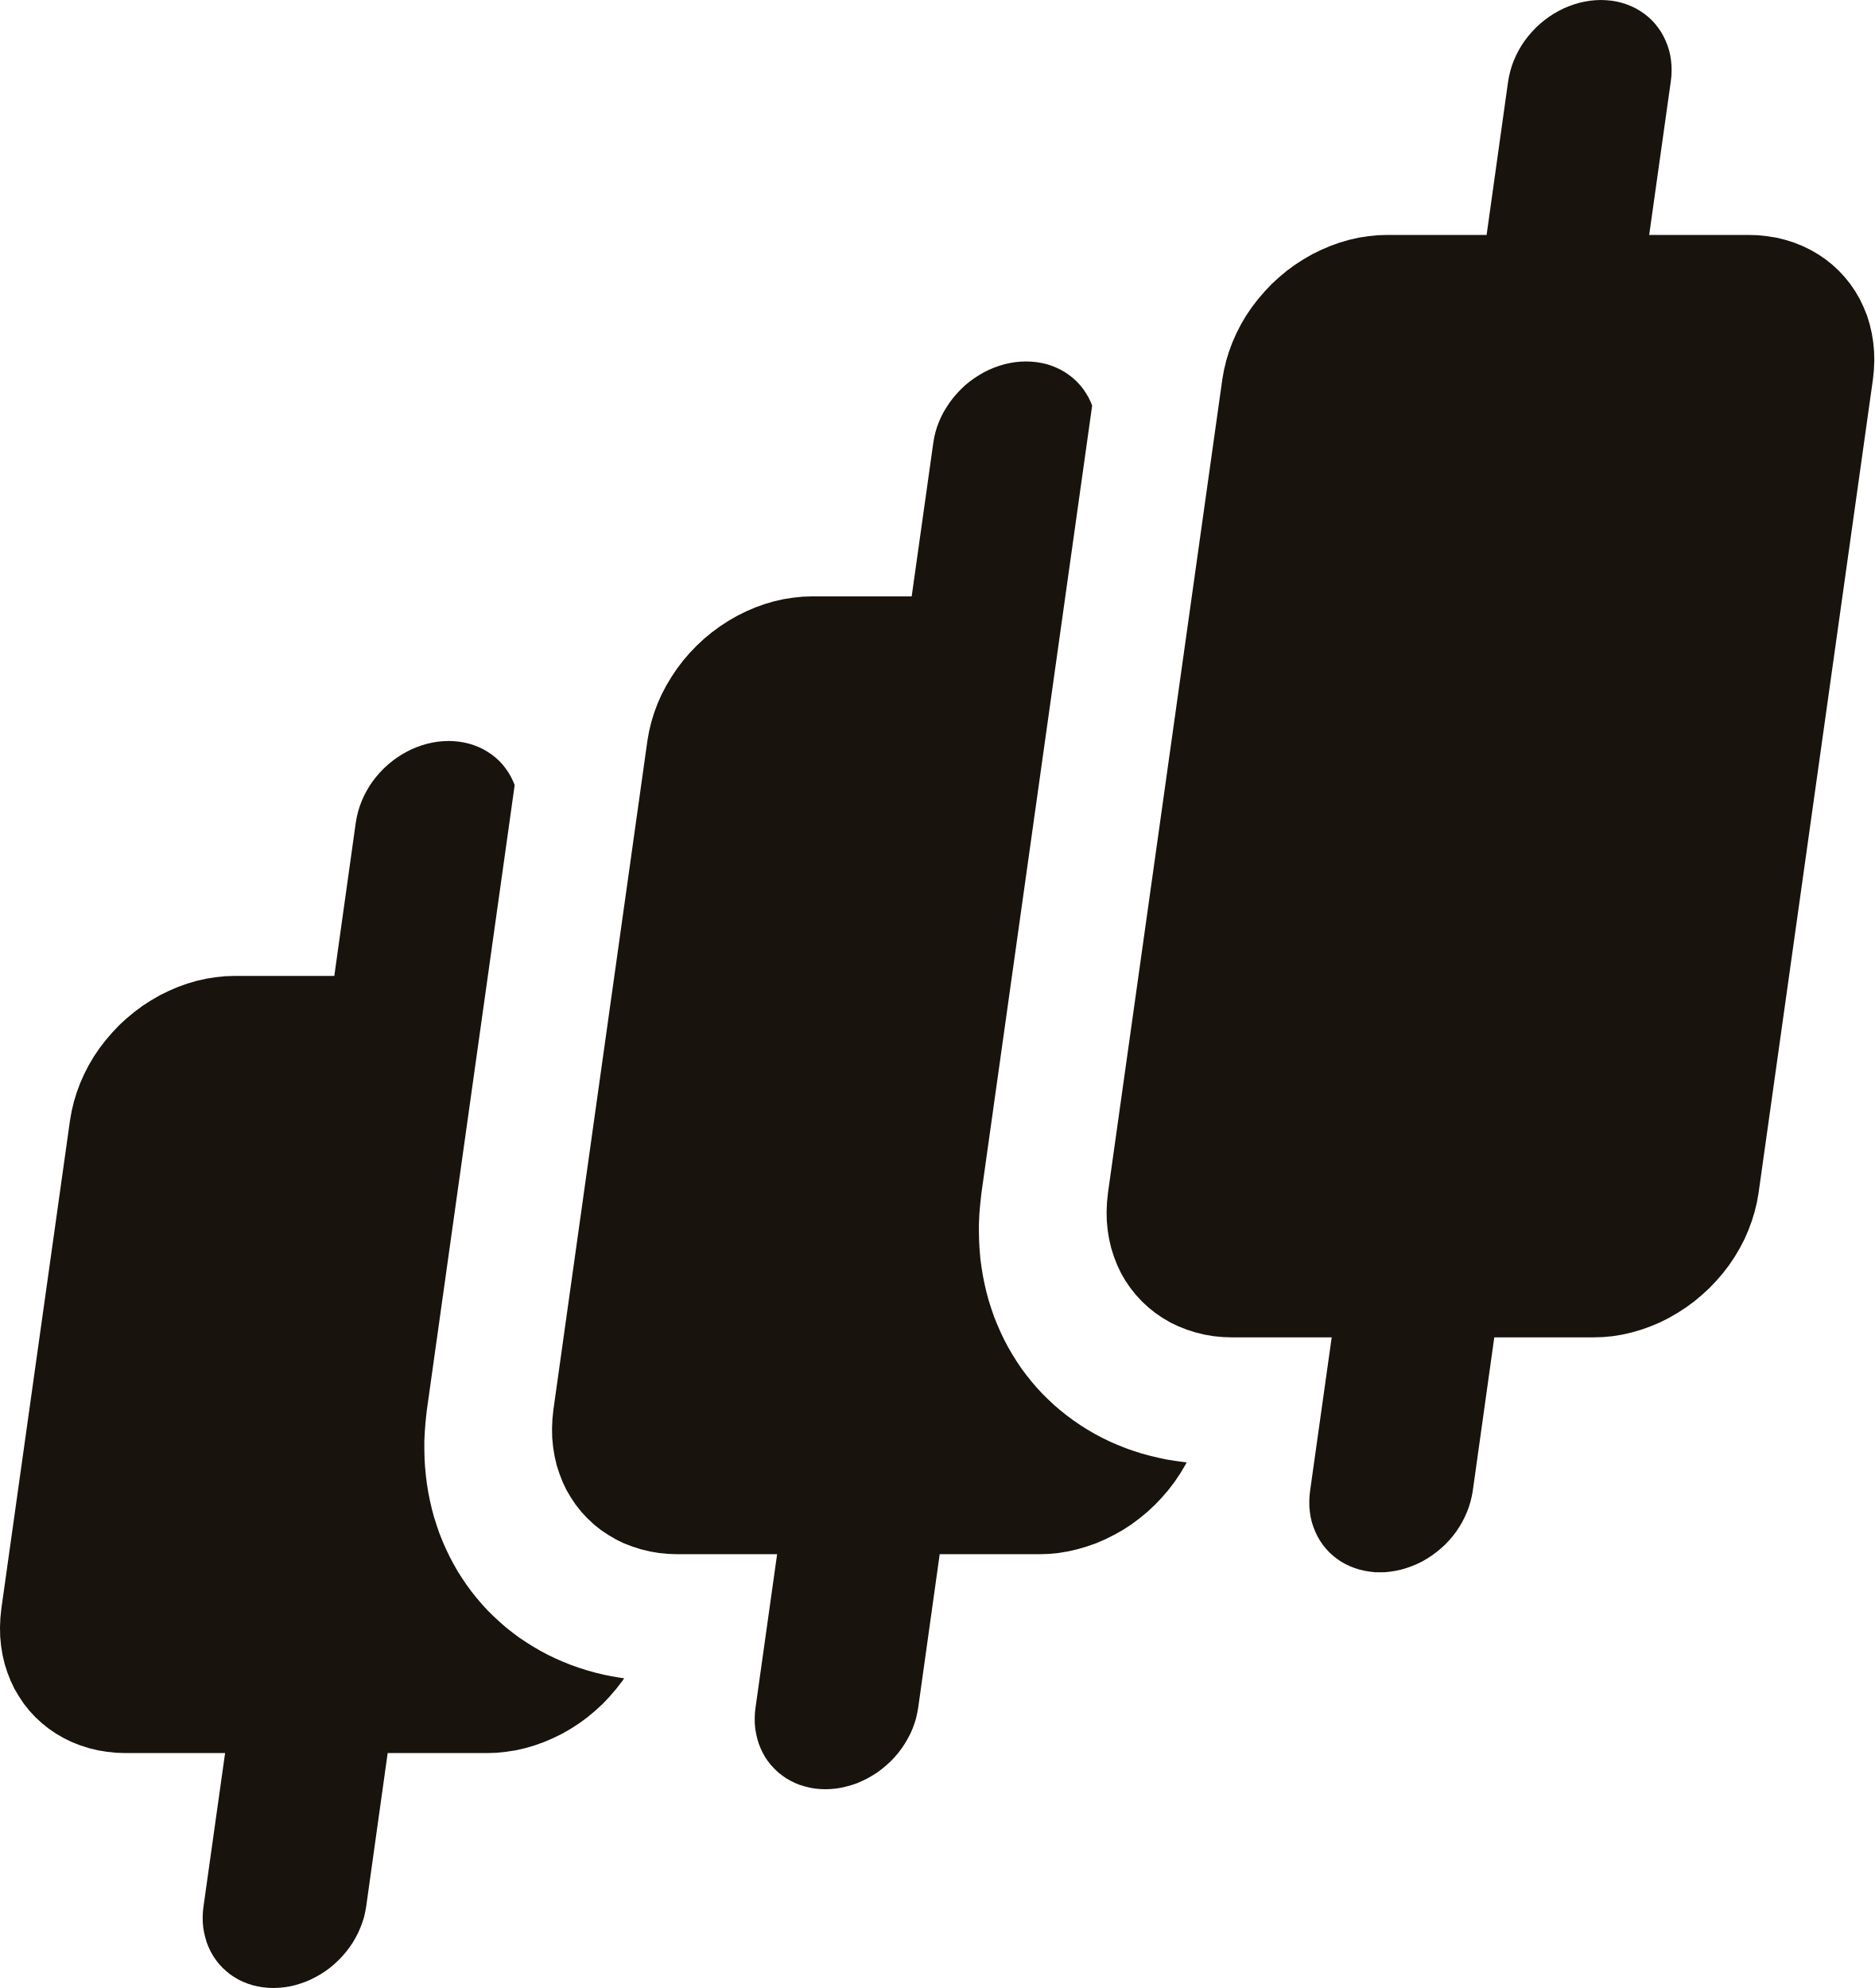
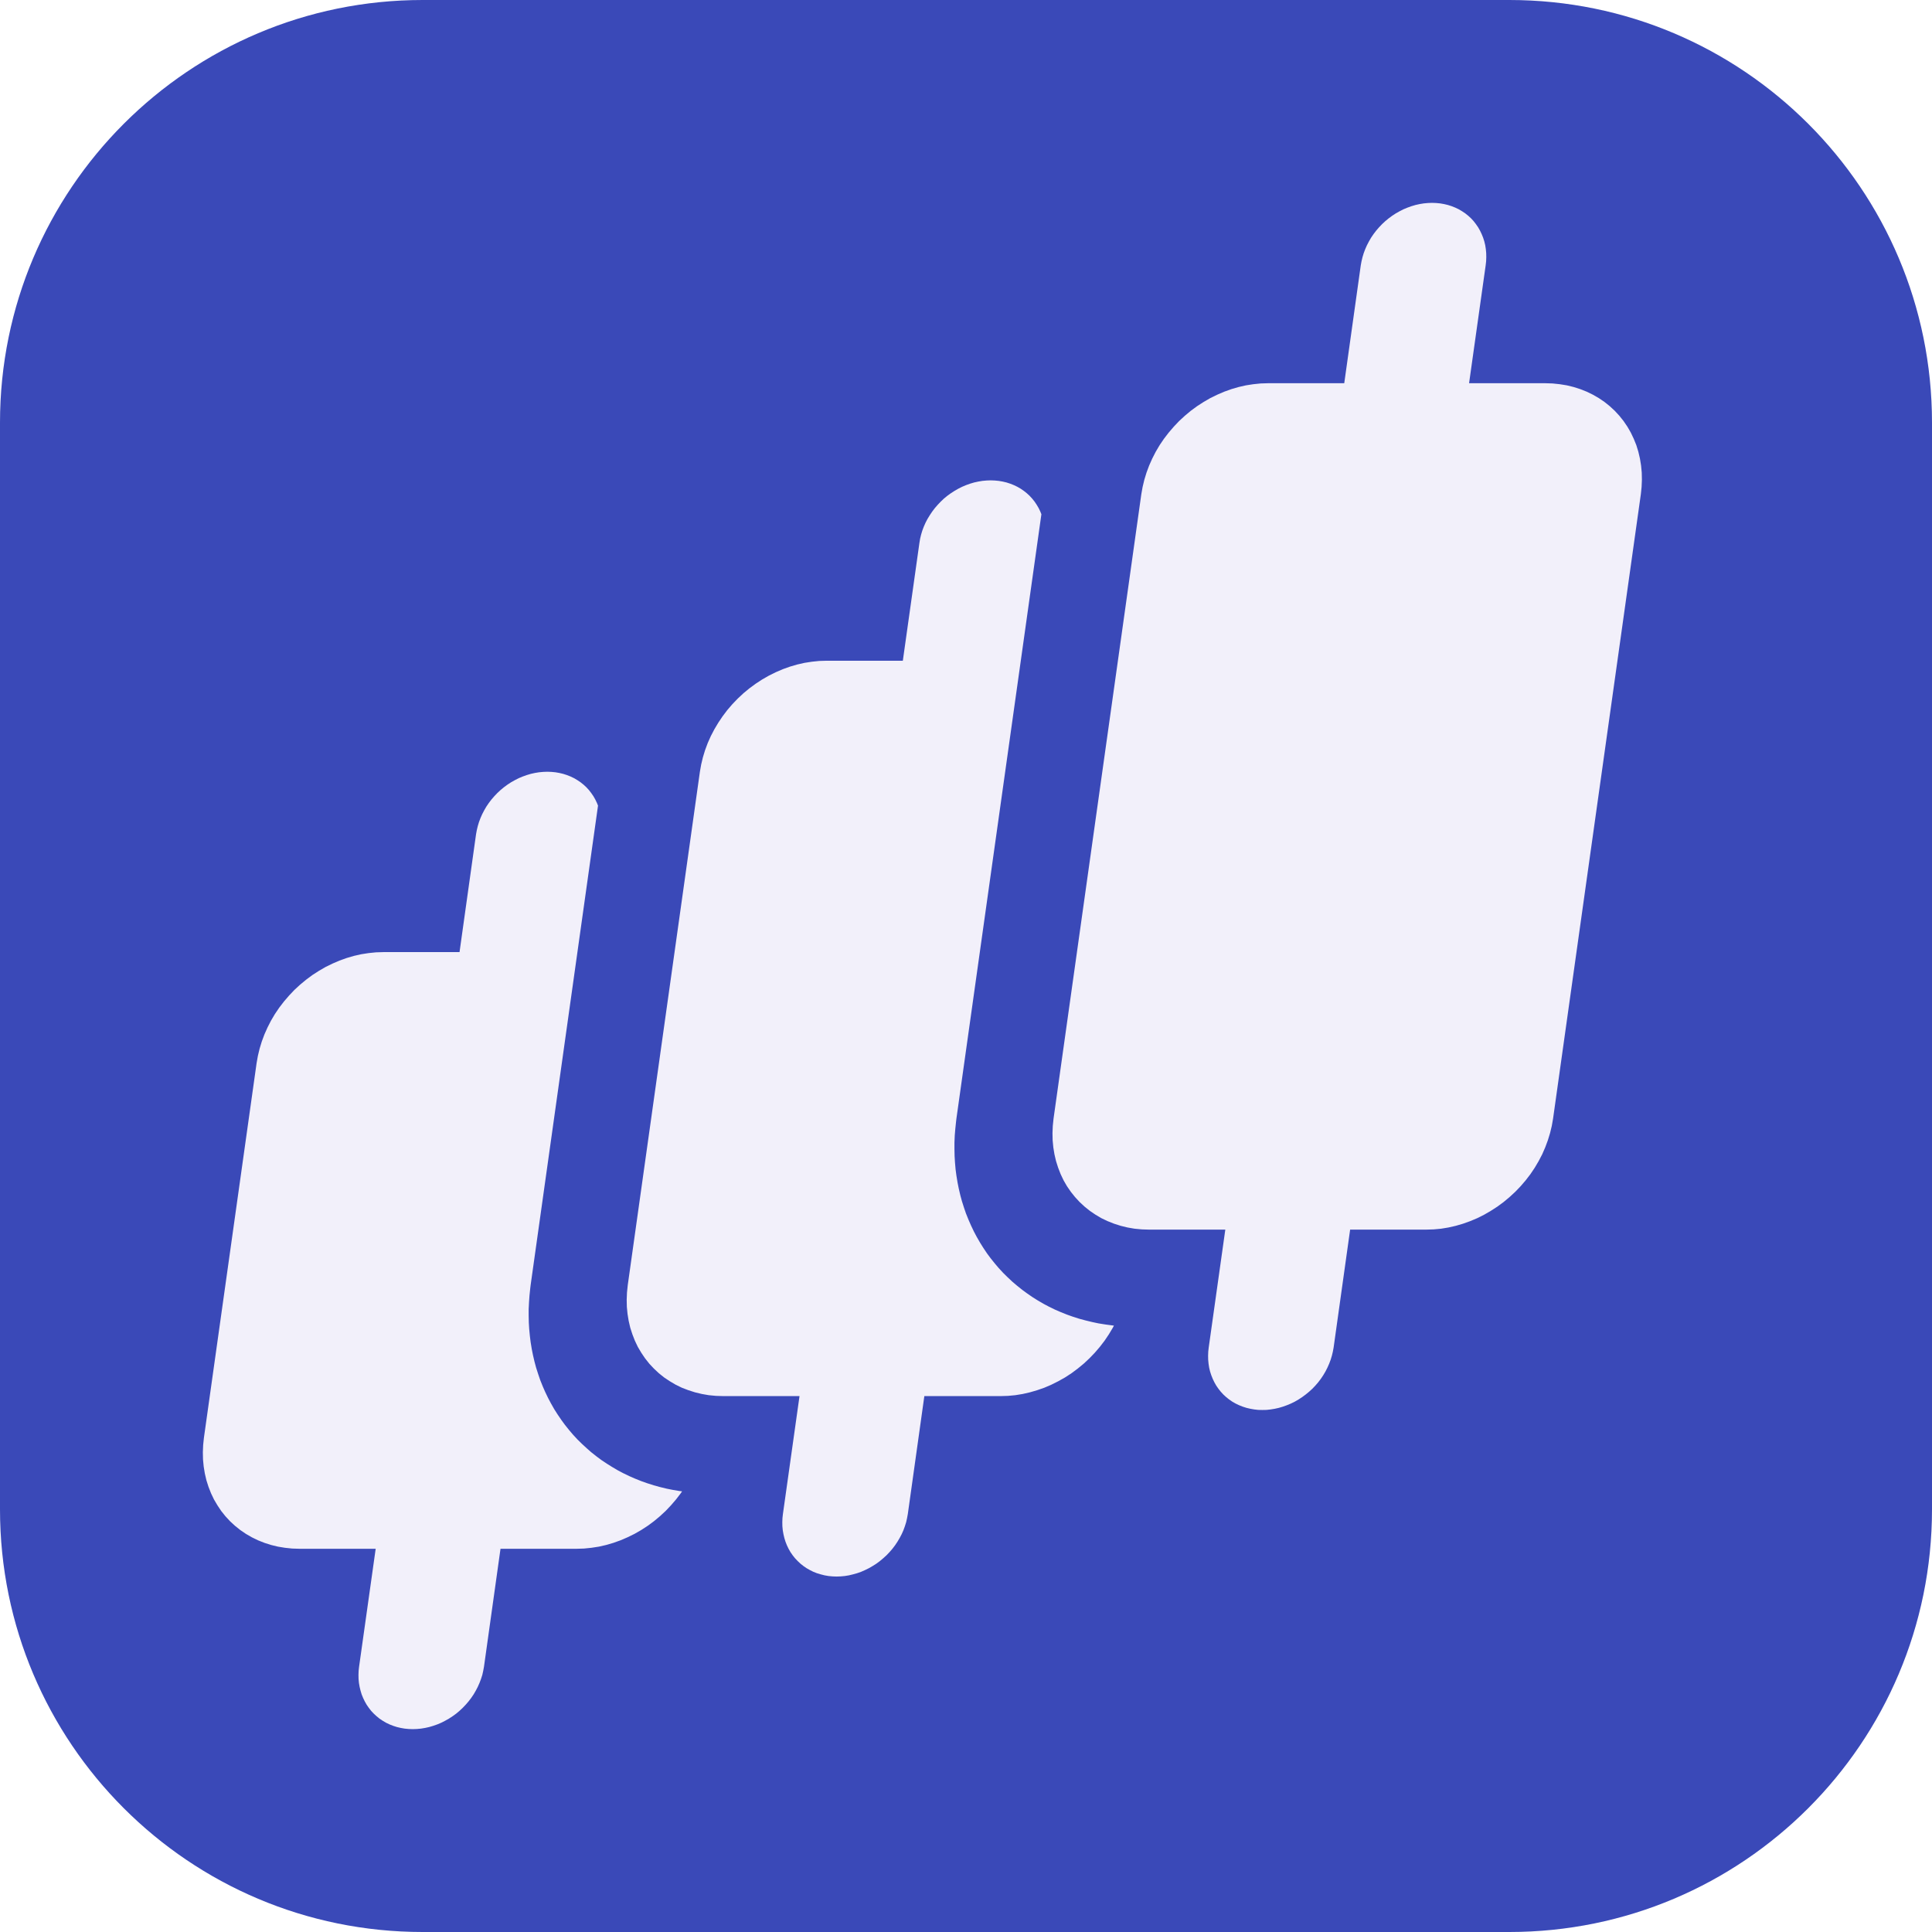
- <svg xmlns="http://www.w3.org/2000/svg" viewBox="26.88 26.88 190.68 202.24">
-   <path fill="#18130C" fill-rule="evenodd" d="M196.86 35.15L196.92 34.61L196.94 34.07L196.93 33.54L196.88 33.01L196.80 32.49L196.68 31.99L196.52 31.49L196.33 31.02L196.11 30.56L195.86 30.12L195.57 29.70L195.26 29.30L194.92 28.93L194.55 28.59L194.15 28.27L193.73 27.99L193.29 27.73L192.83 27.51L192.35 27.32L191.85 27.16L191.34 27.04L190.82 26.95L190.29 26.90L189.75 26.88L189.21 26.90L188.66 26.95L188.11 27.04L187.57 27.16L187.03 27.32L186.50 27.51L185.97 27.73L185.46 27.99L184.96 28.27L184.47 28.59L184.01 28.93L183.56 29.30L183.13 29.70L182.73 30.12L182.35 30.56L182.00 31.02L181.68 31.49L181.39 31.99L181.13 32.49L180.90 33.01L180.70 33.54L180.54 34.07L180.41 34.61L180.31 35.15L178.12 50.78L168.01 50.78L167.04 50.81L166.07 50.91L165.10 51.06L164.13 51.28L163.17 51.56L162.22 51.90L161.29 52.30L160.37 52.75L159.49 53.26L158.62 53.82L157.79 54.43L157.00 55.09L156.24 55.79L155.53 56.54L154.86 57.32L154.23 58.14L153.66 58.98L153.14 59.86L152.68 60.76L152.27 61.68L151.92 62.62L151.63 63.57L151.40 64.53L151.23 65.49L139.60 148.22L139.50 149.19L139.46 150.14L139.48 151.09L139.57 152.03L139.72 152.95L139.93 153.85L140.21 154.73L140.54 155.58L140.93 156.40L141.38 157.18L141.89 157.92L142.45 158.62L143.06 159.28L143.72 159.89L144.42 160.45L145.17 160.96L145.95 161.42L146.77 161.81L147.63 162.15L148.51 162.43L149.41 162.65L150.34 162.81L151.29 162.90L152.24 162.93L162.36 162.93L160.16 178.56L160.10 179.10L160.08 179.64L160.09 180.17L160.14 180.70L160.22 181.22L160.34 181.73L160.50 182.22L160.69 182.70L160.91 183.16L161.16 183.60L161.45 184.02L161.76 184.41L162.10 184.78L162.47 185.12L162.87 185.44L163.29 185.73L163.73 185.98L164.19 186.20L164.67 186.39L165.17 186.55L165.68 186.67L166.20 186.76L166.73 186.82L167.27 186.83L167.81 186.82L168.36 186.76L168.91 186.67L169.45 186.55L169.99 186.39L170.52 186.20L171.05 185.98L171.56 185.73L172.06 185.44L172.55 185.12L173.01 184.78L173.46 184.41L173.89 184.02L174.29 183.60L174.67 183.16L175.02 182.70L175.34 182.22L175.63 181.73L175.89 181.22L176.12 180.70L176.32 180.17L176.48 179.64L176.61 179.10L176.71 178.56L178.90 162.93L189.01 162.93L189.98 162.90L190.95 162.81L191.92 162.65L192.89 162.43L193.85 162.15L194.80 161.81L195.73 161.42L196.65 160.96L197.53 160.45L198.40 159.89L199.23 159.28L200.02 158.62L200.78 157.92L201.49 157.18L202.16 156.40L202.79 155.58L203.36 154.73L203.88 153.85L204.35 152.95L204.75 152.03L205.10 151.09L205.39 150.14L205.62 149.19L205.79 148.22L217.42 65.49L217.52 64.53L217.56 63.57L217.54 62.62L217.45 61.68L217.30 60.76L217.09 59.86L216.82 58.98L216.48 58.14L216.09 57.32L215.64 56.54L215.13 55.79L214.57 55.09L213.96 54.43L213.30 53.82L212.60 53.26L211.85 52.75L211.07 52.30L210.25 51.90L209.39 51.56L208.51 51.28L207.61 51.06L206.68 50.91L205.73 50.81L204.78 50.78L194.66 50.78ZM137.37 66.89L137.09 66.47L136.77 66.07L136.43 65.70L136.06 65.36L135.67 65.05L135.25 64.76L134.80 64.50L134.34 64.28L133.86 64.09L133.37 63.93L132.86 63.81L132.33 63.72L131.80 63.67L131.26 63.65L130.72 63.67L130.17 63.72L129.63 63.81L129.08 63.93L128.54 64.09L128.01 64.28L127.49 64.50L126.97 64.76L126.47 65.05L125.99 65.36L125.52 65.70L125.07 66.07L124.65 66.47L124.25 66.89L123.87 67.33L123.52 67.79L123.20 68.27L122.90 68.76L122.64 69.26L122.41 69.78L122.21 70.31L122.05 70.84L121.92 71.38L121.83 71.92L119.63 87.55L109.52 87.55L108.55 87.58L107.58 87.68L106.61 87.83L105.64 88.05L104.68 88.33L103.73 88.67L102.80 89.07L101.89 89.52L101.00 90.03L100.14 90.59L99.31 91.20L98.51 91.86L97.76 92.56L97.04 93.31L96.37 94.09L95.75 94.91L95.18 95.76L94.66 96.63L94.19 97.53L93.78 98.45L93.43 99.39L93.14 100.34L92.91 101.30L92.74 102.26L83.18 170.29L83.08 171.25L83.04 172.21L83.06 173.16L83.15 174.09L83.30 175.01L83.51 175.92L83.79 176.79L84.12 177.64L84.51 178.46L84.97 179.24L85.47 179.98L86.03 180.69L86.64 181.34L87.30 181.96L88.00 182.52L88.75 183.02L89.53 183.48L90.35 183.88L91.21 184.21L92.09 184.49L93.00 184.71L93.92 184.87L94.87 184.96L95.83 184.99L105.94 184.99L103.74 200.62L103.68 201.16L103.66 201.70L103.67 202.24L103.72 202.76L103.81 203.28L103.93 203.79L104.08 204.28L104.27 204.76L104.49 205.22L104.74 205.66L105.03 206.08L105.34 206.47L105.69 206.84L106.06 207.19L106.45 207.50L106.87 207.79L107.31 208.04L107.77 208.27L108.25 208.46L108.75 208.61L109.26 208.74L109.78 208.83L110.31 208.88L110.85 208.90L111.40 208.88L111.94 208.83L112.49 208.74L113.03 208.61L113.57 208.46L114.11 208.27L114.63 208.04L115.14 207.79L115.64 207.50L116.13 207.19L116.60 206.84L117.04 206.47L117.47 206.08L117.87 205.66L118.25 205.22L118.60 204.76L118.92 204.28L119.21 203.79L119.48 203.28L119.71 202.76L119.90 202.24L120.07 201.70L120.19 201.16L120.29 200.62L122.48 184.99L132.60 184.99L133.56 184.96L134.53 184.87L135.51 184.71L136.47 184.49L137.43 184.21L138.38 183.88L139.31 183.48L140.23 183.02L141.12 182.52L141.98 181.96L142.81 181.34L143.60 180.69L144.36 179.98L145.07 179.24L145.74 178.46L146.37 177.64L146.94 176.79L147.46 175.92L147.60 175.65L147.28 175.61L146.46 175.50L145.53 175.35L144.73 175.18L143.82 174.96L143.04 174.75L142.16 174.47L141.40 174.20L140.55 173.86L139.81 173.54L138.99 173.14L138.29 172.77L137.50 172.31L136.83 171.89L136.09 171.38L135.45 170.91L134.75 170.35L134.15 169.84L133.50 169.23L132.94 168.68L132.33 168.02L131.82 167.42L131.26 166.72L130.79 166.09L130.29 165.34L129.87 164.67L129.42 163.89L129.05 163.19L128.66 162.37L128.34 161.64L128.00 160.80L127.74 160.04L127.46 159.16L127.25 158.39L127.04 157.49L126.88 156.69L126.73 155.77L126.62 154.95L126.54 154.02L126.49 153.19L126.47 152.24L126.47 151.41L126.51 150.45L126.58 149.61L126.68 148.65L126.73 148.22L137.99 68.14L137.85 67.79L137.63 67.33ZM78.63 105.50L78.34 105.08L78.03 104.68L77.69 104.31L77.32 103.97L76.92 103.65L76.50 103.37L76.06 103.11L75.60 102.89L75.12 102.70L74.62 102.54L74.11 102.42L73.59 102.33L73.06 102.28L72.52 102.26L71.98 102.28L71.43 102.33L70.88 102.42L70.34 102.54L69.80 102.70L69.27 102.89L68.74 103.11L68.23 103.37L67.73 103.65L67.24 103.97L66.78 104.31L66.33 104.68L65.90 105.08L65.50 105.50L65.12 105.94L64.77 106.40L64.45 106.87L64.16 107.37L63.90 107.87L63.67 108.39L63.47 108.92L63.31 109.45L63.18 109.99L63.08 110.53L60.89 126.16L50.78 126.16L49.81 126.19L48.84 126.29L47.87 126.44L46.90 126.66L45.94 126.94L44.99 127.28L44.06 127.68L43.14 128.13L42.26 128.64L41.39 129.20L40.57 129.81L39.77 130.47L39.01 131.17L38.30 131.92L37.63 132.70L37.00 133.52L36.43 134.36L35.91 135.24L35.45 136.14L35.04 137.06L34.69 138.00L34.40 138.95L34.17 139.91L34.00 140.87L27.02 190.51L26.92 191.47L26.88 192.43L26.90 193.38L26.99 194.32L27.14 195.24L27.35 196.14L27.63 197.02L27.96 197.86L28.35 198.68L28.81 199.46L29.31 200.21L29.87 200.91L30.48 201.57L31.14 202.18L31.84 202.74L32.59 203.25L33.37 203.70L34.19 204.10L35.05 204.44L35.93 204.72L36.84 204.94L37.76 205.09L38.71 205.19L39.67 205.22L49.78 205.22L47.58 220.85L47.52 221.39L47.50 221.93L47.51 222.46L47.56 222.99L47.65 223.51L47.77 224.01L47.92 224.51L48.11 224.98L48.33 225.44L48.58 225.88L48.87 226.30L49.18 226.70L49.53 227.07L49.90 227.41L50.29 227.73L50.71 228.01L51.15 228.27L51.61 228.49L52.09 228.68L52.59 228.84L53.10 228.96L53.62 229.05L54.15 229.10L54.69 229.12L55.24 229.10L55.78 229.05L56.33 228.96L56.87 228.84L57.41 228.68L57.95 228.49L58.47 228.27L58.98 228.01L59.48 227.73L59.97 227.41L60.44 227.07L60.88 226.70L61.31 226.30L61.71 225.88L62.09 225.44L62.44 224.98L62.76 224.51L63.05 224.01L63.31 223.51L63.54 222.99L63.74 222.46L63.91 221.93L64.03 221.39L64.13 220.85L66.32 205.22L76.44 205.22L77.40 205.19L78.37 205.09L79.35 204.94L80.31 204.72L81.27 204.44L82.22 204.10L83.15 203.70L84.07 203.25L84.96 202.74L85.82 202.18L86.65 201.57L87.44 200.91L88.20 200.21L88.91 199.46L89.58 198.68L90.21 197.86L90.38 197.61L90.04 197.57L89.11 197.41L88.31 197.25L87.41 197.03L86.62 196.81L85.74 196.53L84.98 196.26L84.13 195.92L83.40 195.60L82.57 195.20L81.87 194.83L81.09 194.37L80.42 193.95L79.67 193.45L79.04 192.98L78.33 192.42L77.74 191.90L77.08 191.29L76.52 190.74L75.91 190.08L75.40 189.48L74.84 188.78L74.38 188.15L73.87 187.40L73.45 186.74L73.00 185.95L72.63 185.25L72.24 184.44L71.92 183.71L71.58 182.86L71.32 182.10L71.04 181.23L70.83 180.45L70.62 179.55L70.46 178.75L70.31 177.83L70.21 177.02L70.12 176.08L70.07 175.25L70.05 174.30L70.05 173.47L70.10 172.51L70.16 171.67L70.26 170.71L70.31 170.29L79.24 106.75L79.10 106.40L78.88 105.94Z" />
+ <svg xmlns="http://www.w3.org/2000/svg" viewBox="0 0 256 256">
+   <rect width="256" height="256" rx="56" fill="#3A49B8" />
+   <path fill="#F2F0FA" fill-rule="evenodd" d="M196.86 35.15L196.92 34.61L196.94 34.07L196.93 33.54L196.88 33.01L196.80 32.49L196.68 31.99L196.52 31.49L196.33 31.02L196.11 30.56L195.86 30.12L195.57 29.70L195.26 29.30L194.92 28.93L194.55 28.59L194.15 28.27L193.73 27.99L193.29 27.73L192.83 27.51L192.35 27.32L191.85 27.16L191.34 27.04L190.82 26.95L190.29 26.90L189.75 26.88L189.21 26.90L188.66 26.95L188.11 27.04L187.57 27.16L187.03 27.32L186.50 27.51L185.97 27.73L185.46 27.99L184.96 28.27L184.47 28.59L184.01 28.93L183.56 29.30L183.13 29.70L182.73 30.12L182.35 30.56L182.00 31.02L181.68 31.49L181.39 31.99L181.13 32.49L180.90 33.01L180.70 33.54L180.54 34.07L180.41 34.61L180.31 35.15L178.12 50.78L168.01 50.78L167.04 50.81L166.07 50.91L165.10 51.06L164.13 51.28L163.17 51.56L162.22 51.90L161.29 52.30L160.37 52.75L159.49 53.26L158.62 53.82L157.79 54.43L157.00 55.09L156.24 55.79L155.53 56.54L154.86 57.32L154.23 58.14L153.66 58.98L153.14 59.86L152.68 60.76L152.27 61.68L151.92 62.62L151.63 63.57L151.40 64.53L151.23 65.49L139.60 148.22L139.50 149.19L139.46 150.14L139.48 151.09L139.57 152.03L139.72 152.95L139.93 153.85L140.21 154.73L140.54 155.58L140.93 156.40L141.38 157.18L141.89 157.92L142.45 158.62L143.06 159.28L143.72 159.89L144.42 160.45L145.17 160.96L145.95 161.42L146.77 161.81L147.63 162.15L148.51 162.43L149.41 162.65L150.34 162.81L151.29 162.90L152.24 162.93L162.36 162.93L160.16 178.56L160.10 179.10L160.08 179.64L160.09 180.17L160.14 180.70L160.22 181.22L160.34 181.73L160.50 182.22L160.69 182.70L160.91 183.16L161.16 183.60L161.45 184.02L161.76 184.41L162.10 184.78L162.47 185.12L162.87 185.44L163.29 185.73L163.73 185.98L164.19 186.20L164.67 186.39L165.17 186.55L165.68 186.67L166.20 186.76L166.73 186.82L167.27 186.83L167.81 186.82L168.36 186.76L168.91 186.67L169.45 186.55L169.99 186.39L170.52 186.20L171.05 185.98L171.56 185.73L172.06 185.44L172.55 185.12L173.01 184.78L173.46 184.41L173.89 184.02L174.29 183.60L174.67 183.16L175.02 182.70L175.34 182.22L175.63 181.73L175.89 181.22L176.12 180.70L176.32 180.17L176.48 179.64L176.61 179.10L176.71 178.56L178.90 162.93L189.01 162.93L189.98 162.90L190.95 162.81L191.92 162.65L192.89 162.43L193.85 162.15L194.80 161.81L195.73 161.42L196.65 160.96L197.53 160.45L198.40 159.89L199.23 159.28L200.02 158.62L200.78 157.92L201.49 157.18L202.16 156.40L202.79 155.58L203.36 154.73L203.88 153.85L204.35 152.95L204.75 152.03L205.10 151.09L205.39 150.14L205.62 149.19L205.79 148.22L217.42 65.49L217.52 64.53L217.56 63.57L217.54 62.62L217.45 61.68L217.30 60.76L217.09 59.86L216.82 58.98L216.48 58.14L216.09 57.32L215.64 56.54L215.13 55.79L214.57 55.09L213.96 54.43L213.30 53.82L212.60 53.26L211.85 52.75L211.07 52.30L210.25 51.90L209.39 51.56L208.51 51.28L207.61 51.06L206.68 50.91L205.73 50.81L204.78 50.78L194.66 50.78ZM137.37 66.89L137.09 66.47L136.77 66.07L136.43 65.70L136.06 65.36L135.67 65.05L135.25 64.76L134.80 64.50L134.34 64.28L133.86 64.09L133.37 63.93L132.86 63.81L132.33 63.72L131.80 63.67L131.26 63.65L130.72 63.67L130.17 63.72L129.63 63.81L129.08 63.93L128.54 64.09L128.01 64.28L127.49 64.50L126.97 64.76L126.47 65.05L125.99 65.36L125.52 65.70L125.07 66.07L124.65 66.47L124.25 66.89L123.87 67.33L123.52 67.79L123.20 68.27L122.90 68.76L122.64 69.26L122.41 69.78L122.21 70.31L122.05 70.84L121.92 71.38L121.83 71.92L119.63 87.55L109.52 87.55L108.55 87.58L107.58 87.68L106.61 87.83L105.64 88.05L104.68 88.33L103.73 88.67L102.80 89.07L101.89 89.52L101.00 90.03L100.14 90.59L99.31 91.20L98.51 91.86L97.76 92.56L97.04 93.31L96.37 94.09L95.75 94.91L95.18 95.76L94.66 96.63L94.19 97.53L93.78 98.45L93.43 99.39L93.14 100.34L92.91 101.30L92.74 102.26L83.18 170.29L83.08 171.25L83.04 172.21L83.06 173.16L83.15 174.09L83.30 175.01L83.51 175.92L83.79 176.79L84.12 177.64L84.51 178.46L84.97 179.24L85.47 179.98L86.03 180.69L86.64 181.34L87.30 181.96L88.00 182.52L88.75 183.02L89.53 183.48L90.35 183.88L91.21 184.21L92.09 184.49L93.00 184.71L93.92 184.87L94.87 184.96L95.83 184.99L105.94 184.99L103.74 200.62L103.68 201.16L103.66 201.70L103.67 202.24L103.72 202.76L103.81 203.28L103.93 203.79L104.08 204.28L104.27 204.76L104.49 205.22L104.74 205.66L105.03 206.08L105.34 206.47L105.69 206.84L106.06 207.19L106.45 207.50L106.87 207.79L107.31 208.04L107.77 208.27L108.25 208.46L108.75 208.61L109.26 208.74L109.78 208.83L110.31 208.88L110.85 208.90L111.40 208.88L111.94 208.83L112.49 208.74L113.03 208.61L113.57 208.46L114.11 208.27L114.63 208.04L115.14 207.79L115.64 207.50L116.13 207.19L116.60 206.84L117.04 206.47L117.47 206.08L117.87 205.66L118.25 205.22L118.60 204.76L118.92 204.28L119.21 203.79L119.48 203.28L119.71 202.76L119.90 202.24L120.07 201.70L120.19 201.16L120.29 200.62L122.48 184.99L132.60 184.99L133.56 184.96L134.53 184.87L135.51 184.71L136.47 184.49L137.43 184.21L138.38 183.88L139.31 183.48L140.23 183.02L141.12 182.52L141.98 181.96L142.81 181.34L143.60 180.69L144.36 179.98L145.07 179.24L145.74 178.46L146.37 177.64L146.94 176.79L147.46 175.92L147.60 175.65L147.28 175.61L146.46 175.50L145.53 175.35L144.73 175.18L143.82 174.96L143.04 174.75L142.16 174.47L141.40 174.20L140.55 173.86L139.81 173.54L138.99 173.14L138.29 172.77L137.50 172.31L136.83 171.89L136.09 171.38L135.45 170.91L134.75 170.35L134.15 169.84L133.50 169.23L132.94 168.68L132.33 168.02L131.82 167.42L131.26 166.72L130.79 166.09L130.29 165.34L129.87 164.67L129.42 163.89L129.05 163.19L128.66 162.37L128.34 161.64L128.00 160.80L127.74 160.04L127.46 159.16L127.25 158.39L127.04 157.49L126.88 156.69L126.73 155.77L126.62 154.95L126.54 154.02L126.49 153.19L126.47 152.24L126.47 151.41L126.51 150.45L126.58 149.61L126.68 148.65L126.73 148.22L137.99 68.14L137.85 67.79L137.63 67.33ZM78.63 105.50L78.34 105.08L78.03 104.68L77.69 104.31L77.32 103.97L76.92 103.65L76.50 103.37L76.06 103.11L75.60 102.89L75.12 102.70L74.62 102.54L74.11 102.42L73.59 102.33L73.06 102.28L72.52 102.26L71.98 102.28L71.43 102.33L70.88 102.42L70.34 102.54L69.80 102.70L69.27 102.89L68.74 103.11L68.23 103.37L67.73 103.65L67.24 103.97L66.78 104.31L66.33 104.68L65.90 105.08L65.50 105.50L65.12 105.94L64.77 106.40L64.45 106.87L64.16 107.37L63.90 107.87L63.67 108.39L63.47 108.92L63.31 109.45L63.18 109.99L63.08 110.53L60.89 126.16L50.78 126.16L49.81 126.19L48.84 126.29L47.87 126.44L46.90 126.66L45.94 126.94L44.99 127.28L44.06 127.68L43.14 128.13L42.26 128.64L41.39 129.20L40.57 129.81L39.77 130.47L39.01 131.17L38.30 131.92L37.63 132.70L37.00 133.52L36.43 134.36L35.91 135.24L35.45 136.14L35.04 137.06L34.69 138.00L34.40 138.95L34.17 139.91L34.00 140.87L27.02 190.51L26.92 191.47L26.88 192.43L26.90 193.38L26.99 194.32L27.14 195.24L27.35 196.14L27.63 197.02L27.96 197.86L28.35 198.68L28.81 199.46L29.31 200.21L29.87 200.91L30.48 201.57L31.14 202.18L31.84 202.74L32.59 203.25L33.37 203.70L34.19 204.10L35.05 204.44L35.93 204.72L36.84 204.94L37.76 205.09L38.71 205.19L39.67 205.22L49.78 205.22L47.58 220.85L47.52 221.39L47.50 221.93L47.51 222.46L47.56 222.99L47.65 223.51L47.77 224.01L47.92 224.51L48.11 224.98L48.33 225.44L48.58 225.88L48.87 226.30L49.18 226.70L49.53 227.07L49.90 227.41L50.29 227.73L50.71 228.01L51.15 228.27L51.61 228.49L52.09 228.68L52.59 228.84L53.10 228.96L53.62 229.05L54.15 229.10L54.69 229.12L55.24 229.10L55.78 229.05L56.33 228.96L56.87 228.84L57.41 228.68L57.95 228.49L58.47 228.27L58.98 228.01L59.48 227.73L59.97 227.41L60.44 227.07L60.88 226.70L61.31 226.30L61.71 225.88L62.09 225.44L62.44 224.98L62.76 224.51L63.05 224.01L63.31 223.51L63.54 222.99L63.74 222.46L63.91 221.93L64.03 221.39L64.13 220.85L66.32 205.22L76.44 205.22L77.40 205.19L78.37 205.09L79.35 204.94L80.31 204.72L81.27 204.44L82.22 204.10L83.15 203.70L84.07 203.25L84.96 202.74L85.82 202.18L86.65 201.57L87.44 200.91L88.20 200.21L88.91 199.46L89.58 198.68L90.21 197.86L90.38 197.61L90.04 197.57L89.11 197.41L88.31 197.25L87.41 197.03L86.62 196.81L85.74 196.53L84.98 196.26L84.13 195.92L83.40 195.60L82.57 195.20L81.87 194.83L81.09 194.37L80.42 193.95L79.67 193.45L79.04 192.98L78.33 192.42L77.74 191.90L77.08 191.29L76.52 190.74L75.91 190.08L75.40 189.48L74.84 188.78L74.38 188.15L73.87 187.40L73.45 186.74L73.00 185.95L72.63 185.25L72.24 184.44L71.92 183.71L71.58 182.86L71.32 182.10L71.04 181.23L70.83 180.45L70.62 179.55L70.46 178.75L70.31 177.83L70.21 177.02L70.12 176.08L70.07 175.25L70.05 174.30L70.05 173.47L70.10 172.51L70.16 171.67L70.26 170.71L70.31 170.29L79.24 106.75L79.10 106.40L78.88 105.94Z" />
</svg>
